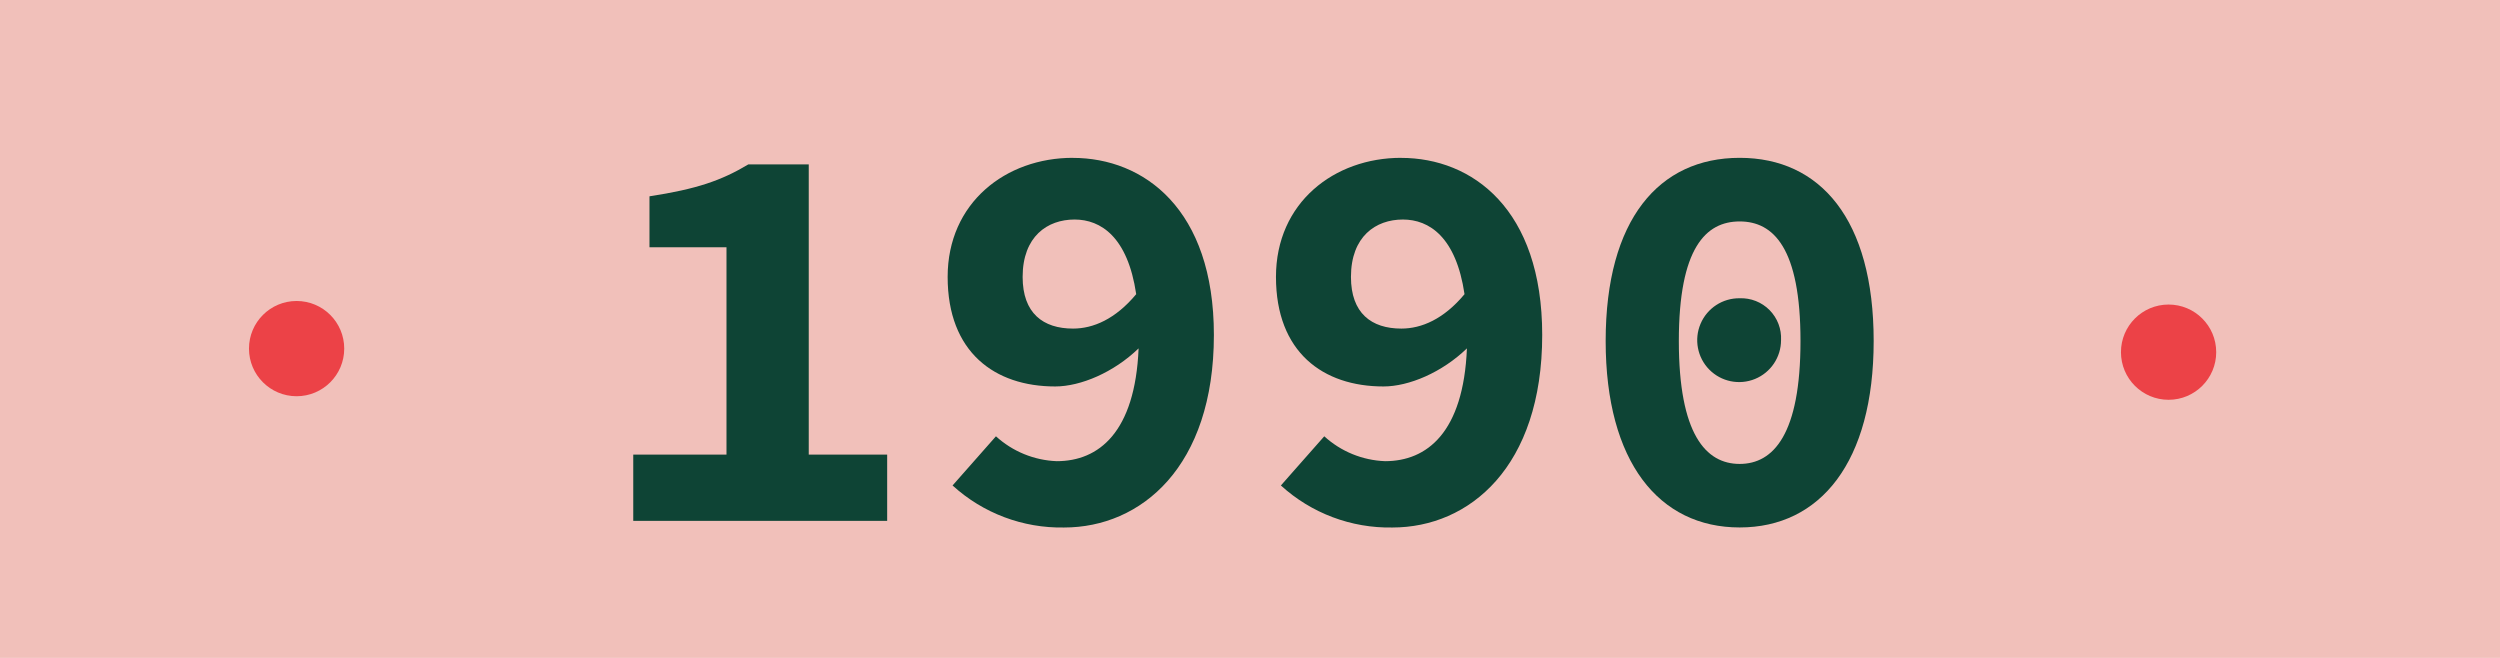
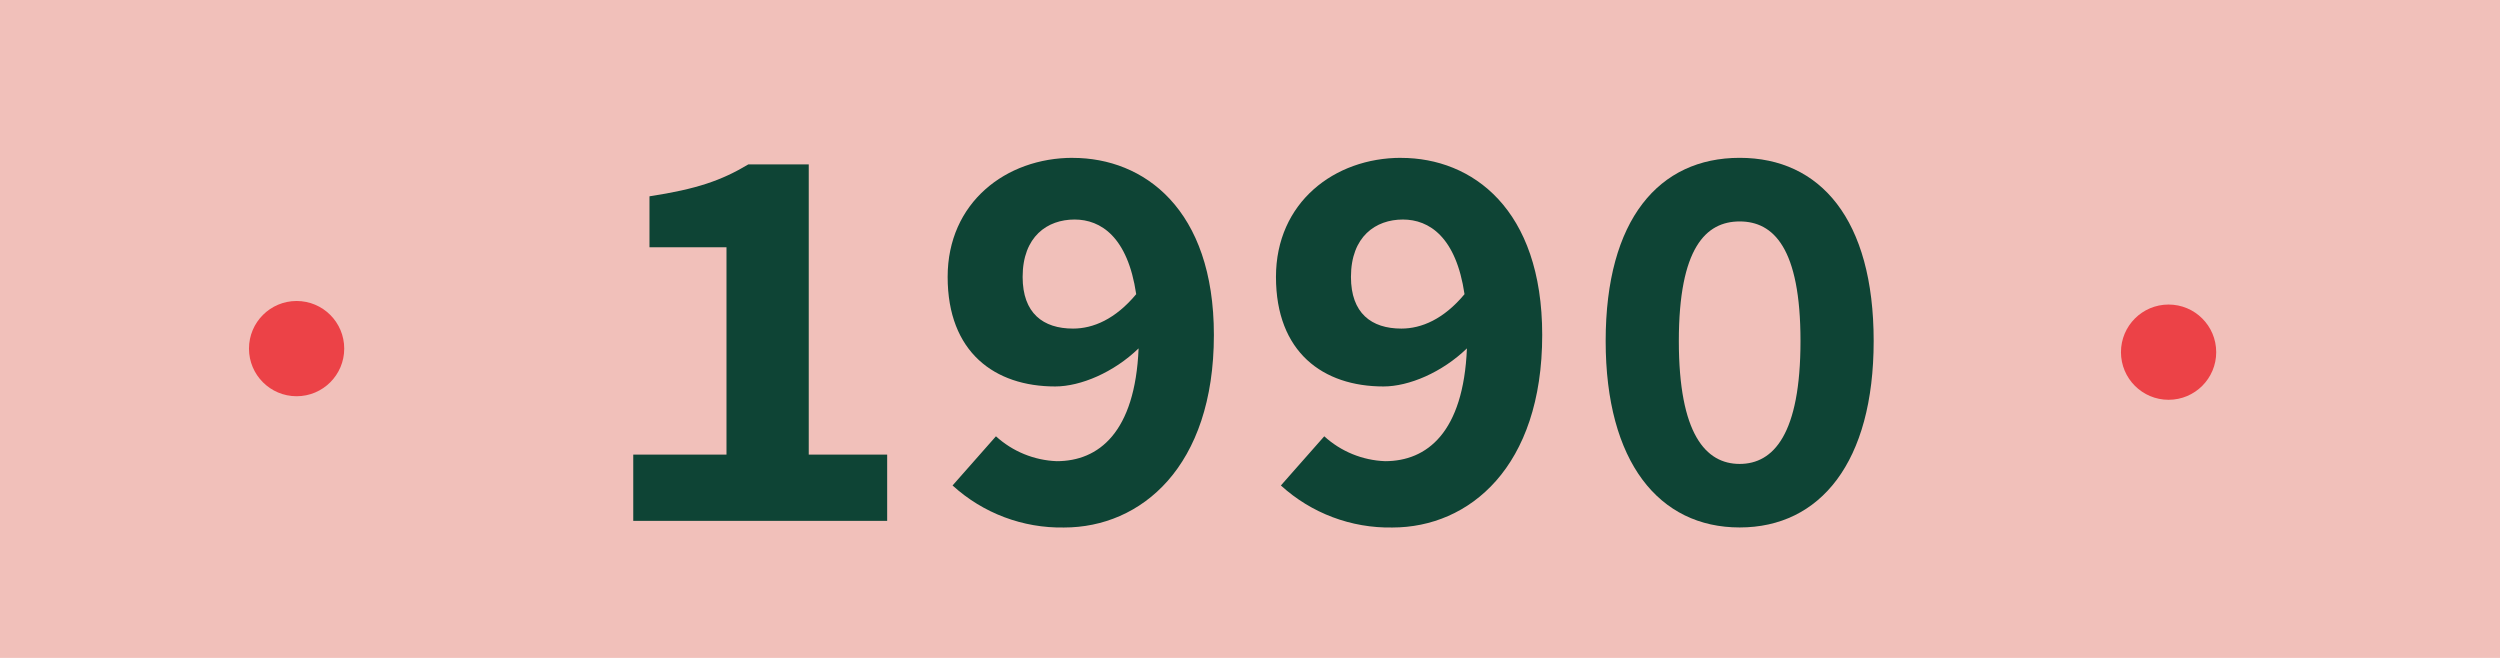
<svg xmlns="http://www.w3.org/2000/svg" width="361" height="95" viewBox="0 0 361 95">
  <g id="Layer_2" data-name="Layer 2" transform="translate(0.493)">
    <g id="Layer_1" data-name="Layer 1" transform="translate(-0.493)">
      <rect id="Rectangle_1" data-name="Rectangle 1" width="361" height="95" fill="#f1c0ba" />
      <circle id="Ellipse_1" data-name="Ellipse 1" cx="6.877" cy="6.877" r="6.877" transform="translate(306.267 43.976)" fill="#ec4247" />
      <circle id="Ellipse_2" data-name="Ellipse 2" cx="6.877" cy="6.877" r="6.877" transform="translate(35.953 43.462)" fill="#ec4247" />
      <path id="Path_500" data-name="Path 500" d="M25.341,3494.887H16.617c-3.9,2.335-7.451,3.562-14.274,4.61v7.356h11.12v29.936H0v9.575H36.665v-9.575H25.341Z" transform="translate(91.442 -3471.149)" fill="#0e4435" />
      <path id="Path_501" data-name="Path 501" d="M156.528,3492c-9.646,0-18.067,6.46-18.067,17.192,0,10.886,6.8,15.822,15.526,15.822,3.676,0,8.461-2.027,12.048-5.5-.5,12.167-5.785,16.289-11.82,16.289a13.809,13.809,0,0,1-8.78-3.593l-6.264,7.1a23.256,23.256,0,0,0,16.1,6.071c11.084,0,21.635-8.718,21.635-27.806,0-18.185-10.109-25.567-20.375-25.567m.038,24.649c-4.324,0-7.28-2.217-7.28-7.457,0-5.858,3.586-8.292,7.5-8.292,3.8,0,7.681,2.524,8.9,10.781-3.008,3.612-6.218,4.968-9.119,4.968" transform="translate(-1.621 -3469.209)" fill="#0e4435" />
      <path id="Path_502" data-name="Path 502" d="M301.126,3492c-9.646,0-18.067,6.46-18.067,17.192,0,10.886,6.8,15.822,15.526,15.822,3.676,0,8.46-2.027,12.048-5.5-.5,12.167-5.785,16.289-11.82,16.289a13.808,13.808,0,0,1-8.78-3.593l-6.264,7.1a23.256,23.256,0,0,0,16.1,6.071c11.084,0,21.635-8.718,21.635-27.806,0-18.185-10.109-25.567-20.375-25.567m.038,24.649c-4.324,0-7.28-2.217-7.28-7.457,0-5.858,3.586-8.292,7.5-8.292,3.8,0,7.681,2.524,8.9,10.781-3.008,3.612-6.218,4.968-9.119,4.968" transform="translate(-98.809 -3469.209)" fill="#0e4435" />
      <path id="Path_503" data-name="Path 503" d="M447.606,3492c-11.639,0-19.35,8.886-19.35,26.449,0,17.485,7.711,26.924,19.35,26.924s19.35-9.438,19.35-26.924c0-17.564-7.711-26.449-19.35-26.449m0,44.2c-4.881,0-8.784-4.287-8.784-17.746,0-13.439,3.9-17.269,8.784-17.269s8.783,3.831,8.783,17.269c0,13.459-3.9,17.746-8.783,17.746" transform="translate(-196.398 -3469.209)" fill="#0e4435" />
-       <path id="Path_504" data-name="Path 504" d="M475.024,3553.855a6.052,6.052,0,1,0,5.975,6.051,5.764,5.764,0,0,0-5.975-6.051" transform="translate(-223.817 -3510.786)" fill="#0e4435" />
    </g>
  </g>
</svg>
